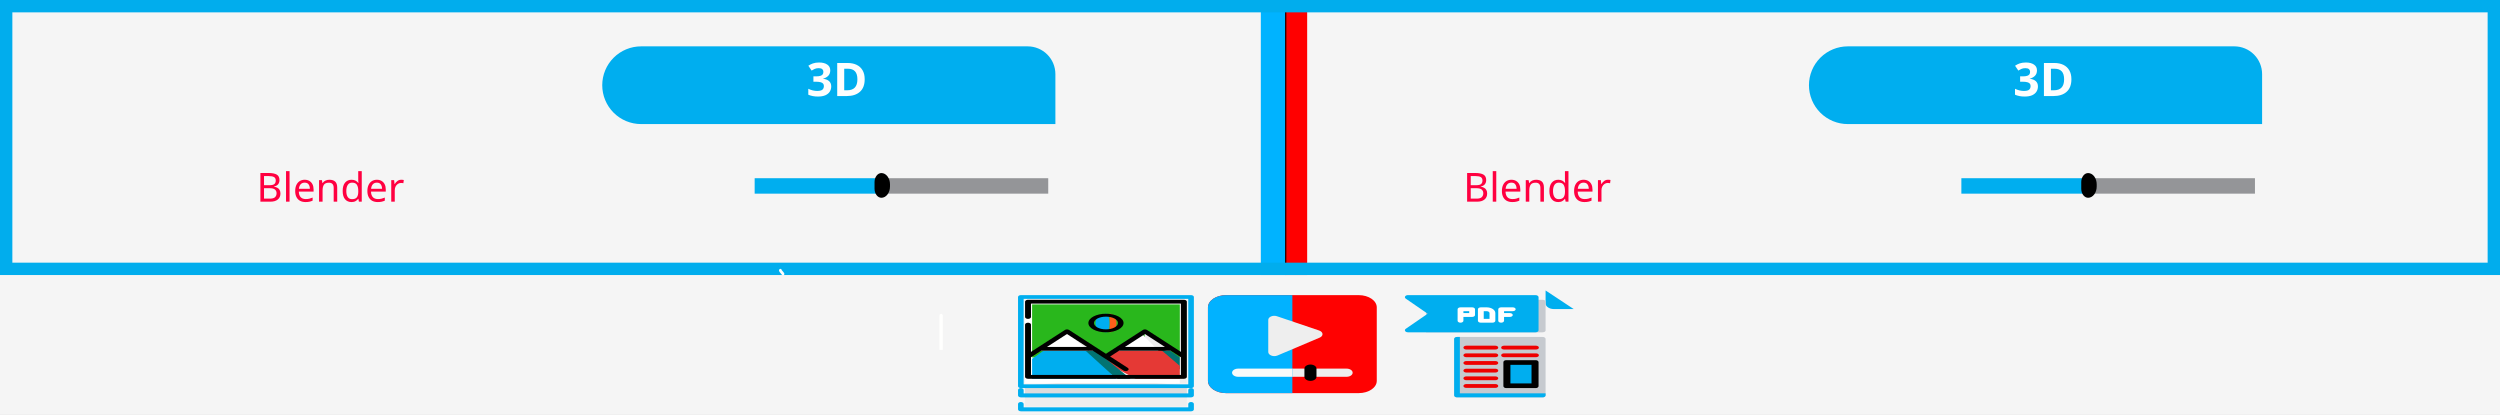
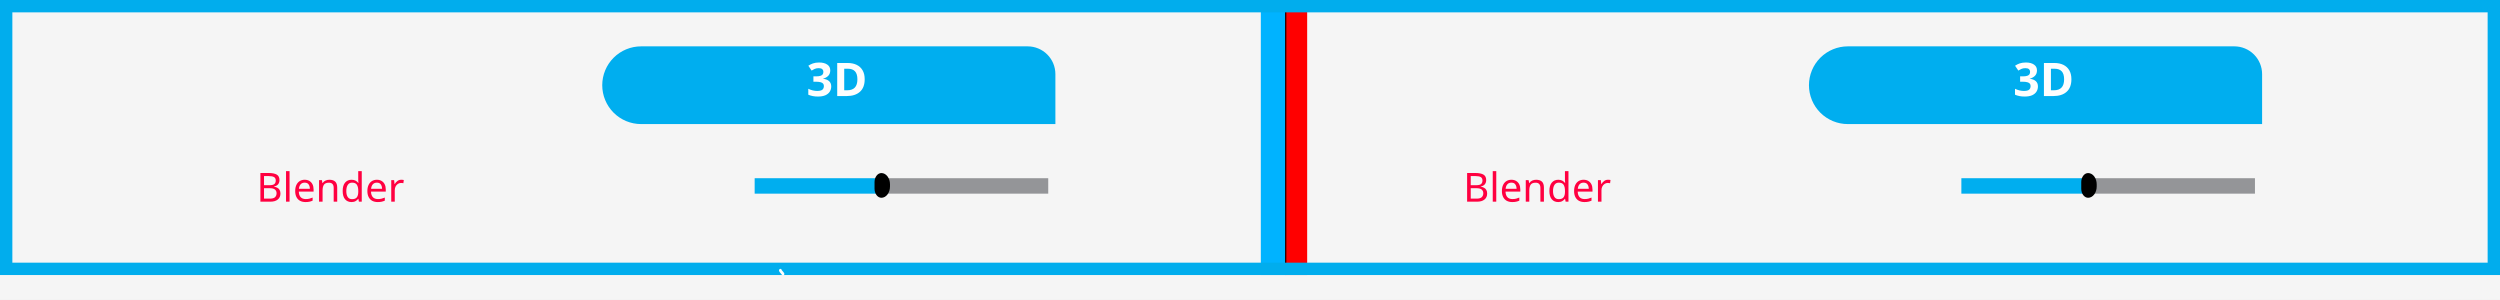
- <svg xmlns="http://www.w3.org/2000/svg" width="809" height="134" viewBox="0 0 809 134" fill="none">
-   <rect width="809" height="134" fill="#F5F5F5" />
+ <svg xmlns="http://www.w3.org/2000/svg" width="809" height="97" viewBox="0 0 809 97" fill="none">
+   <rect width="809" height="97" fill="#F5F5F5" />
  <rect x="408" y="1" width="15" height="88" fill="url(#paint0_linear_0_1)" />
  <rect x="2" y="-2" width="805" height="85" transform="matrix(1 0 0 -1 0 85)" stroke="#01ADED" stroke-width="4" />
  <path d="M597.954 15H723.033C724.213 15 725.381 15.232 726.471 15.684C727.56 16.135 728.551 16.797 729.385 17.631C730.219 18.465 730.881 19.456 731.332 20.545C731.784 21.635 732.016 22.803 732.016 23.983V40.152H597.954C594.619 40.152 591.42 38.827 589.061 36.469C586.703 34.11 585.378 30.911 585.378 27.576C585.378 24.241 586.703 21.042 589.061 18.683C591.42 16.325 594.619 15 597.954 15Z" fill="#00AEEF" />
  <text fill="#FEFEFE" xml:space="preserve" style="white-space: pre" font-family="Harmattan" font-size="15" font-weight="bold" letter-spacing="0em">
    <tspan x="651.492" y="31.087">3D </tspan>
  </text>
  <path d="M729.7 57.668H676.7V62.668H729.7V57.668Z" fill="#949598" />
  <path d="M676.7 57.668H634.7V62.668H676.7V57.668Z" fill="#00AEEF" />
  <path d="M675.714 56C676.451 56 677.158 56.383 677.679 57.066C678.2 57.749 678.492 58.675 678.492 59.64V60.357C678.492 60.835 678.421 61.309 678.281 61.751C678.142 62.193 677.937 62.594 677.679 62.933C677.421 63.271 677.115 63.539 676.778 63.723C676.441 63.906 676.079 64 675.714 64C675.422 64 675.133 63.925 674.864 63.778C674.594 63.632 674.349 63.417 674.142 63.146C673.936 62.875 673.772 62.554 673.661 62.2C673.549 61.847 673.492 61.468 673.492 61.085V58.912C673.492 58.14 673.726 57.399 674.143 56.853C674.56 56.307 675.125 56 675.714 56Z" fill="black" />
  <text fill="#FF0040" xml:space="preserve" style="white-space: pre" font-family="Bahij TheSansArabic" font-size="13" font-weight="500" letter-spacing="0em">
    <tspan x="473.492" y="65.261">Blender </tspan>
  </text>
  <path d="M207.462 15H332.541C333.72 15 334.889 15.232 335.978 15.684C337.068 16.135 338.059 16.797 338.893 17.631C339.727 18.465 340.389 19.456 340.84 20.545C341.291 21.635 341.524 22.803 341.524 23.983V40.152H207.462C204.126 40.152 200.928 38.827 198.569 36.469C196.211 34.11 194.886 30.911 194.886 27.576C194.886 24.241 196.211 21.042 198.569 18.683C200.928 16.325 204.126 15 207.462 15Z" fill="#00AEEF" />
  <text fill="#FEFEFE" xml:space="preserve" style="white-space: pre" font-family="Harmattan" font-size="15" font-weight="bold" letter-spacing="0em">
    <tspan x="261" y="31.087">3D </tspan>
  </text>
  <path d="M339.208 57.668H286.208V62.668H339.208V57.668Z" fill="#949598" />
  <path d="M286.208 57.668H244.208V62.668H286.208V57.668Z" fill="#00AEEF" />
  <path d="M285.222 56C285.959 56 286.666 56.383 287.186 57.066C287.707 57.749 288 58.675 288 59.64V60.357C288 60.835 287.929 61.309 287.789 61.751C287.65 62.193 287.445 62.594 287.187 62.933C286.929 63.271 286.623 63.539 286.286 63.723C285.949 63.906 285.587 64 285.222 64C284.93 64 284.641 63.925 284.371 63.778C284.102 63.632 283.856 63.417 283.65 63.146C283.444 62.875 283.28 62.554 283.169 62.2C283.057 61.847 283 61.468 283 61.085V58.912C283 58.14 283.234 57.399 283.651 56.853C284.068 56.307 284.633 56 285.222 56Z" fill="black" />
  <text fill="#FF0040" xml:space="preserve" style="white-space: pre" font-family="Bahij TheSansArabic" font-size="13" font-weight="500" letter-spacing="0em">
    <tspan x="83" y="65.261">Blender </tspan>
  </text>
  <path d="M252.967 87.364C252.911 87.11 252.665 86.952 252.435 87.013C252.298 87.075 252.194 87.162 252.135 87.264C252.076 87.366 252.066 87.477 252.106 87.583L252.149 87.771L252.58 87.661L252.153 87.775C252.168 87.852 252.206 87.926 252.265 87.993C252.306 88.045 252.359 88.103 252.417 88.171C252.64 88.405 252.839 88.65 253.011 88.902C253.142 89.124 253.414 89.191 253.617 89.052C253.725 88.961 253.794 88.853 253.818 88.738C253.842 88.624 253.821 88.507 253.758 88.4C253.556 88.092 253.319 87.794 253.048 87.51C253.007 87.465 253.001 87.487 252.992 87.48L252.967 87.364Z" fill="#FFFFFE" />
-   <path d="M439.67 95.504H396.746C393.514 95.504 390.893 97.279 390.893 99.468V123.251C390.893 125.44 393.514 127.214 396.746 127.214H439.67C442.902 127.214 445.523 125.44 445.523 123.251V99.468C445.523 97.279 442.902 95.504 439.67 95.504Z" fill="#FF0101" />
-   <path d="M435.767 121.93H400.648C400.13 121.93 399.634 121.79 399.268 121.543C398.902 121.295 398.697 120.959 398.697 120.608C398.697 120.258 398.902 119.922 399.268 119.674C399.634 119.426 400.13 119.287 400.648 119.287H435.767C436.285 119.287 436.781 119.426 437.147 119.674C437.513 119.922 437.718 120.258 437.718 120.608C437.718 120.959 437.513 121.295 437.147 121.543C436.781 121.79 436.285 121.93 435.767 121.93Z" fill="#EEEEEE" />
-   <path d="M424.062 123.251C423.544 123.251 423.048 123.112 422.682 122.864C422.316 122.616 422.111 122.28 422.111 121.93V119.287C422.111 118.937 422.316 118.601 422.682 118.353C423.048 118.105 423.544 117.966 424.062 117.966C424.579 117.966 425.076 118.105 425.442 118.353C425.807 118.601 426.013 118.937 426.013 119.287V121.93C426.013 122.28 425.807 122.616 425.442 122.864C425.076 123.112 424.579 123.251 424.062 123.251Z" fill="black" />
-   <path d="M396.746 95.504C395.194 95.504 393.705 95.921 392.607 96.665C391.51 97.408 390.893 98.416 390.893 99.468V123.251C390.893 124.302 391.51 125.31 392.607 126.053C393.705 126.797 395.194 127.214 396.746 127.214H418.208V95.504H396.746Z" fill="#01B2FF" />
-   <path d="M400.648 119.287C400.13 119.287 399.634 119.426 399.268 119.674C398.902 119.922 398.697 120.258 398.697 120.608C398.697 120.959 398.902 121.295 399.268 121.543C399.634 121.79 400.13 121.93 400.648 121.93H418.208V119.287H400.648Z" fill="#FAFAFA" />
-   <path d="M413.234 102.335C412.937 102.233 412.606 102.185 412.274 102.195C411.942 102.204 411.618 102.271 411.335 102.389C411.052 102.506 410.817 102.671 410.654 102.868C410.492 103.064 410.406 103.285 410.405 103.511V113.922C410.407 114.158 410.502 114.388 410.681 114.59C410.859 114.793 411.114 114.959 411.419 115.072C411.702 115.187 412.026 115.246 412.356 115.244C412.721 115.244 413.079 115.176 413.39 115.045L418.209 112.997V104.013L413.234 102.335Z" fill="#00AEEF" />
-   <path d="M426.891 106.959L413.234 102.335C412.937 102.233 412.606 102.185 412.274 102.195C411.942 102.204 411.618 102.271 411.335 102.389C411.052 102.506 410.817 102.671 410.654 102.868C410.492 103.064 410.406 103.285 410.405 103.511V113.922C410.407 114.158 410.502 114.388 410.681 114.59C410.859 114.793 411.114 114.959 411.419 115.072C411.702 115.187 412.026 115.246 412.356 115.244C412.721 115.244 413.079 115.176 413.39 115.045L427.047 109.258C427.343 109.133 427.584 108.957 427.745 108.748C427.906 108.539 427.982 108.305 427.964 108.069C427.946 107.836 427.837 107.611 427.648 107.416C427.46 107.221 427.199 107.064 426.891 106.959Z" fill="#EEEEEE" />
-   <path d="M502.885 100.015H509.259L500.154 94V98.211C500.154 99.207 501.377 100.015 502.885 100.015Z" fill="#00AEEF" />
-   <path d="M499.161 97.008H461.457V107.534H499.161C499.709 107.534 500.154 107.272 500.154 106.949V97.593C500.154 97.27 499.709 97.008 499.161 97.008Z" fill="#C6CACF" />
-   <path d="M496.908 107.534H455.601C454.737 107.534 454.304 106.814 454.915 106.393L461.989 101.519L454.915 96.645C454.304 96.224 454.737 95.504 455.601 95.504H496.908C497.444 95.504 497.878 95.803 497.878 96.172V106.866C497.878 107.235 497.444 107.534 496.908 107.534Z" fill="#00AEEF" />
-   <path d="M476.377 99.455H472.619C472.101 99.455 471.68 99.733 471.68 100.076V103.8C471.68 104.142 472.101 104.42 472.619 104.42C473.138 104.42 473.559 104.142 473.559 103.8V102.558H476.377C476.896 102.558 477.317 102.28 477.317 101.938V100.076C477.317 99.733 476.896 99.455 476.377 99.455ZM475.438 101.317H473.559V100.696H475.438V101.317Z" fill="white" />
-   <path d="M481.074 99.455H479.195C478.677 99.455 478.256 99.733 478.256 100.076V103.8C478.256 104.142 478.677 104.42 479.195 104.42H482.953C483.472 104.42 483.893 104.142 483.893 103.8V101.317C483.893 100.29 482.629 99.455 481.074 99.455ZM482.014 103.179H480.135V100.696H481.074C481.592 100.696 482.014 100.975 482.014 101.317L482.014 103.179Z" fill="white" />
-   <path d="M489.53 99.455H485.772C485.253 99.455 484.832 99.733 484.832 100.076V103.8C484.832 104.142 485.253 104.42 485.772 104.42C486.29 104.42 486.711 104.142 486.711 103.8V102.558H488.59C489.109 102.558 489.53 102.28 489.53 101.938C489.53 101.595 489.109 101.317 488.59 101.317H486.711V100.696H489.53C490.048 100.696 490.469 100.418 490.469 100.076C490.469 99.733 490.048 99.455 489.53 99.455Z" fill="white" />
-   <path d="M499.229 128.587H471.487C470.977 128.587 470.563 128.295 470.563 127.936V109.69C470.563 109.33 470.977 109.038 471.487 109.038H499.229C499.74 109.038 500.154 109.33 500.154 109.69V127.936C500.154 128.296 499.74 128.587 499.229 128.587Z" fill="#C6CACF" />
-   <path d="M472.412 127.284V109.038H471.487C470.977 109.038 470.563 109.33 470.563 109.69V127.936C470.563 128.296 470.977 128.587 471.487 128.587H499.229C499.74 128.587 500.154 128.295 500.154 127.936V127.284H472.412Z" fill="#00AEEF" />
-   <path d="M497.002 125.579H487.372C486.888 125.579 486.496 125.291 486.496 124.935V117.201C486.496 116.845 486.888 116.557 487.372 116.557H497.002C497.486 116.557 497.878 116.845 497.878 117.201V124.935C497.878 125.291 497.486 125.579 497.002 125.579Z" fill="black" />
-   <path d="M495.601 118.061H488.772V124.076H495.601V118.061Z" fill="#00AEEF" />
-   <path d="M497.046 113.108H486.712C486.193 113.108 485.772 112.831 485.772 112.488C485.772 112.145 486.193 111.867 486.712 111.867H497.046C497.565 111.867 497.985 112.145 497.985 112.488C497.985 112.831 497.565 113.108 497.046 113.108Z" fill="#EF0000" />
-   <path d="M497.046 115.591H486.712C486.193 115.591 485.772 115.313 485.772 114.97C485.772 114.627 486.193 114.35 486.712 114.35H497.046C497.565 114.35 497.985 114.628 497.985 114.97C497.985 115.313 497.565 115.591 497.046 115.591Z" fill="#EF0000" />
-   <path d="M483.893 113.108H474.498C473.979 113.108 473.558 112.831 473.558 112.488C473.558 112.145 473.979 111.867 474.498 111.867H483.893C484.412 111.867 484.832 112.145 484.832 112.488C484.832 112.831 484.411 113.108 483.893 113.108Z" fill="#EF0000" />
-   <path d="M483.892 115.591H474.498C473.979 115.591 473.558 115.313 473.558 114.97C473.558 114.627 473.979 114.35 474.498 114.35H483.892C484.411 114.35 484.832 114.628 484.832 114.97C484.832 115.313 484.411 115.591 483.892 115.591Z" fill="#EF0000" />
-   <path d="M483.892 118.074H474.498C473.979 118.074 473.558 117.796 473.558 117.454C473.558 117.111 473.979 116.833 474.498 116.833H483.892C484.411 116.833 484.832 117.111 484.832 117.454C484.832 117.796 484.411 118.074 483.892 118.074Z" fill="#EF0000" />
-   <path d="M483.892 120.556H474.498C473.979 120.556 473.558 120.278 473.558 119.935C473.558 119.592 473.979 119.314 474.498 119.314H483.892C484.411 119.314 484.832 119.592 484.832 119.935C484.832 120.278 484.411 120.556 483.892 120.556Z" fill="#EF0000" />
-   <path d="M483.892 123.039H474.498C473.979 123.039 473.558 122.761 473.558 122.418C473.558 122.076 473.979 121.798 474.498 121.798H483.892C484.411 121.798 484.832 122.076 484.832 122.418C484.832 122.761 484.411 123.039 483.892 123.039Z" fill="#EF0000" />
-   <path d="M483.892 125.521H474.498C473.979 125.521 473.558 125.243 473.558 124.9C473.558 124.557 473.979 124.279 474.498 124.279H483.892C484.411 124.279 484.832 124.557 484.832 124.9C484.832 125.243 484.411 125.521 483.892 125.521Z" fill="#EF0000" />
-   <path d="M331.71 127.836V131.595H384.064V127.836L358.007 125.58L331.71 127.836Z" fill="#EEEEEE" />
-   <path d="M331.71 124.826V128.585H384.064V124.826L358.007 122.57L331.71 124.826Z" fill="#DCDCDC" />
-   <path d="M384.065 97.008V124.076H380.65L372.683 110.542L380.65 97.008H384.065Z" fill="#EEEEEE" />
-   <path d="M381.788 97.008V99.295L373.54 110.542L381.788 121.788V124.076H331.71V97.008H381.788Z" fill="white" />
-   <path d="M333.988 98.511V115.666L357.889 118.06L381.789 115.666V98.511H333.988Z" fill="#29B71C" />
-   <path d="M359.026 101.519V107.534C360.283 107.534 361.302 106.187 361.302 104.526C361.302 102.865 360.283 101.519 359.026 101.519Z" fill="#FE5F1A" />
-   <path d="M358.116 101.519C358.618 101.519 359.026 102.865 359.026 104.526C359.026 106.187 358.618 107.534 358.116 107.534C356.104 107.534 354.474 106.187 354.474 104.526C354.474 102.865 356.104 101.519 358.116 101.519Z" fill="#00AEEF" />
-   <path d="M381.788 119.565L368.131 112.046L378.284 113.246L381.789 115.671L381.788 119.565Z" fill="#027372" />
-   <path d="M376.266 113.676L369.772 110.542L361.406 113.676L356.75 116.77L367.49 122.572H381.788V118.404L376.266 113.676Z" fill="#E53935" />
-   <path d="M379.512 113.442L377.604 113.549L370.407 111.324V107.534L379.512 113.442Z" fill="#EEEEEE" />
-   <path d="M361.302 113.549L368.991 107.534L374.959 113.549L361.302 113.549Z" fill="white" />
-   <path d="M365.854 122.572H361.692L345.368 112.046L354.409 113.297L365.854 122.572Z" fill="#027372" />
-   <path d="M351.483 113.676L361.303 122.572H333.988V116.102L337.438 113.676L345.345 110.542L351.483 113.676Z" fill="#00AEEF" />
-   <path d="M354.473 113.442L352.565 113.549L345.368 111.324V107.534L354.473 113.442Z" fill="#EEEEEE" />
-   <path d="M336.264 113.549L345.234 107.534L352.198 113.549L336.264 113.549Z" fill="white" />
-   <path d="M385.433 130.091C384.931 130.091 384.525 130.379 384.525 130.735V131.809H331.251V130.735C331.251 130.379 330.844 130.091 330.343 130.091C329.841 130.091 329.434 130.379 329.434 130.735V132.454C329.434 132.81 329.841 133.098 330.343 133.098H385.433C385.934 133.098 386.341 132.81 386.341 132.454V130.735C386.341 130.379 385.934 130.091 385.433 130.091Z" fill="#00AEEF" />
-   <path d="M385.433 125.58C384.931 125.58 384.525 125.869 384.525 126.225V127.299H331.251V126.225C331.251 125.869 330.844 125.58 330.343 125.58C329.841 125.58 329.434 125.869 329.434 126.225V127.943C329.434 128.299 329.841 128.588 330.343 128.588H385.433C385.934 128.588 386.341 128.299 386.341 127.943V126.225C386.341 125.869 385.934 125.58 385.433 125.58Z" fill="#00AEEF" />
-   <path d="M385.433 95.504H330.343C329.841 95.504 329.434 95.777 329.434 96.114V124.97C329.434 125.307 329.841 125.58 330.343 125.58H385.433C385.934 125.58 386.341 125.307 386.341 124.97V96.114C386.341 95.777 385.934 95.504 385.433 95.504ZM384.525 124.36H331.251V96.723H384.525V124.36Z" fill="#00AEEF" />
-   <path d="M363.579 104.526C363.579 102.868 361.026 101.519 357.888 101.519C354.75 101.519 352.198 102.868 352.198 104.526C352.198 106.184 354.75 107.534 357.888 107.534C361.026 107.534 363.579 106.184 363.579 104.526ZM353.995 104.526C353.995 103.391 355.741 102.468 357.888 102.468C360.035 102.468 361.782 103.391 361.782 104.526C361.782 105.661 360.035 106.584 357.888 106.584C355.741 106.584 353.995 105.661 353.995 104.526Z" fill="black" />
-   <path d="M331.71 121.954C331.71 122.295 332.139 122.572 332.668 122.572H383.107C383.636 122.572 384.064 122.295 384.064 121.954V97.626C384.064 97.285 383.636 97.008 383.107 97.008H332.668C332.139 97.008 331.71 97.285 331.71 97.626V102.574C331.71 102.916 332.139 103.193 332.668 103.193C333.197 103.193 333.626 102.916 333.626 102.574V98.245H382.149V113.863L371.174 106.776C370.8 106.534 370.194 106.534 369.82 106.776L357.887 114.482L345.955 106.775C345.58 106.534 344.974 106.534 344.6 106.775L333.626 113.863V105.048C333.626 104.707 333.197 104.43 332.668 104.43C332.139 104.43 331.71 104.707 331.71 105.048V121.954ZM370.497 108.088L376.964 112.264H364.03L370.497 108.088ZM345.278 108.088L351.745 112.264H338.811L345.278 108.088ZM336.896 113.501H353.66L357.209 115.793C357.211 115.795 363.595 119.917 363.595 119.917C363.782 120.038 364.027 120.098 364.272 120.098C364.517 120.098 364.762 120.038 364.949 119.917C365.323 119.675 365.323 119.284 364.949 119.042L359.242 115.356L362.115 113.501H378.879L382.149 115.613V121.335H333.626V115.613L336.896 113.501Z" fill="black" />
-   <path fill-rule="evenodd" clip-rule="evenodd" d="M304.549 101.567C304.851 101.567 305.099 101.832 305.099 102.155V113.208H304V102.155C304 101.828 304.246 101.567 304.549 101.567Z" fill="#FFFFFE" />
  <defs>
    <linearGradient id="paint0_linear_0_1" x1="423" y1="45" x2="408" y2="45" gradientUnits="userSpaceOnUse">
      <stop offset="0.433" stop-color="#FF0000" />
      <stop offset="0.476" />
      <stop offset="0.476" stop-color="#00B3FF" />
    </linearGradient>
  </defs>
</svg>
